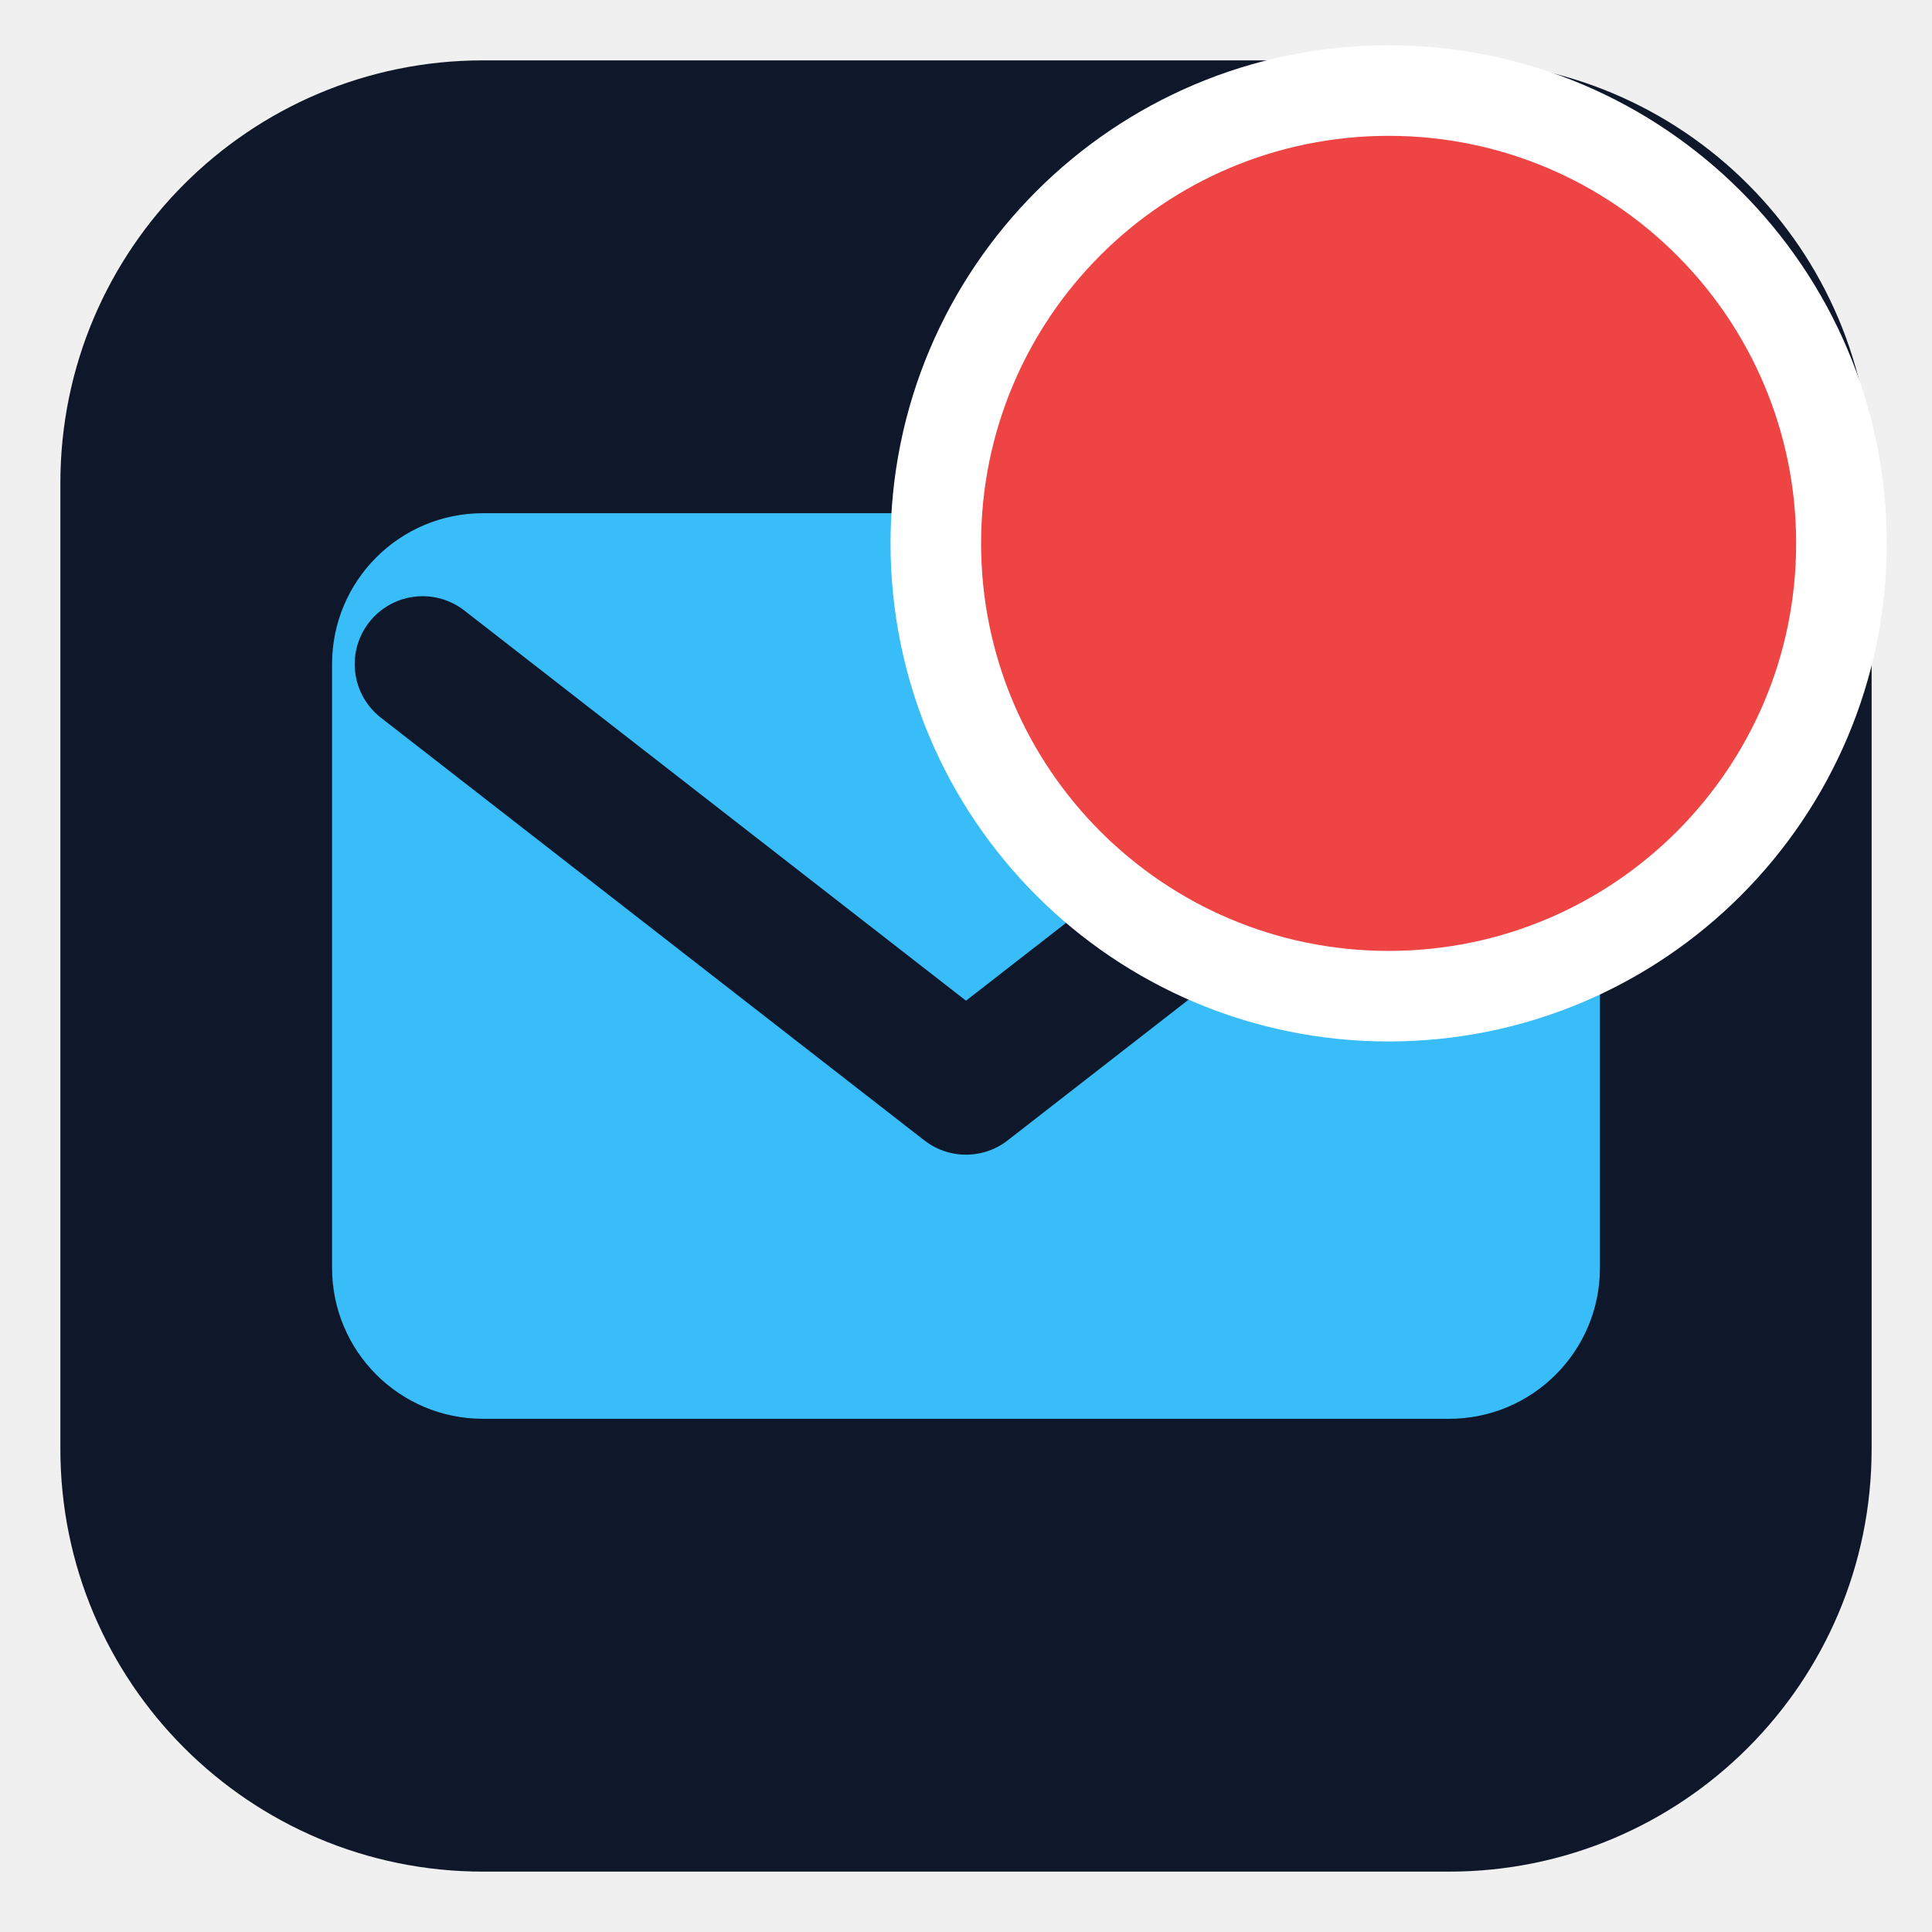
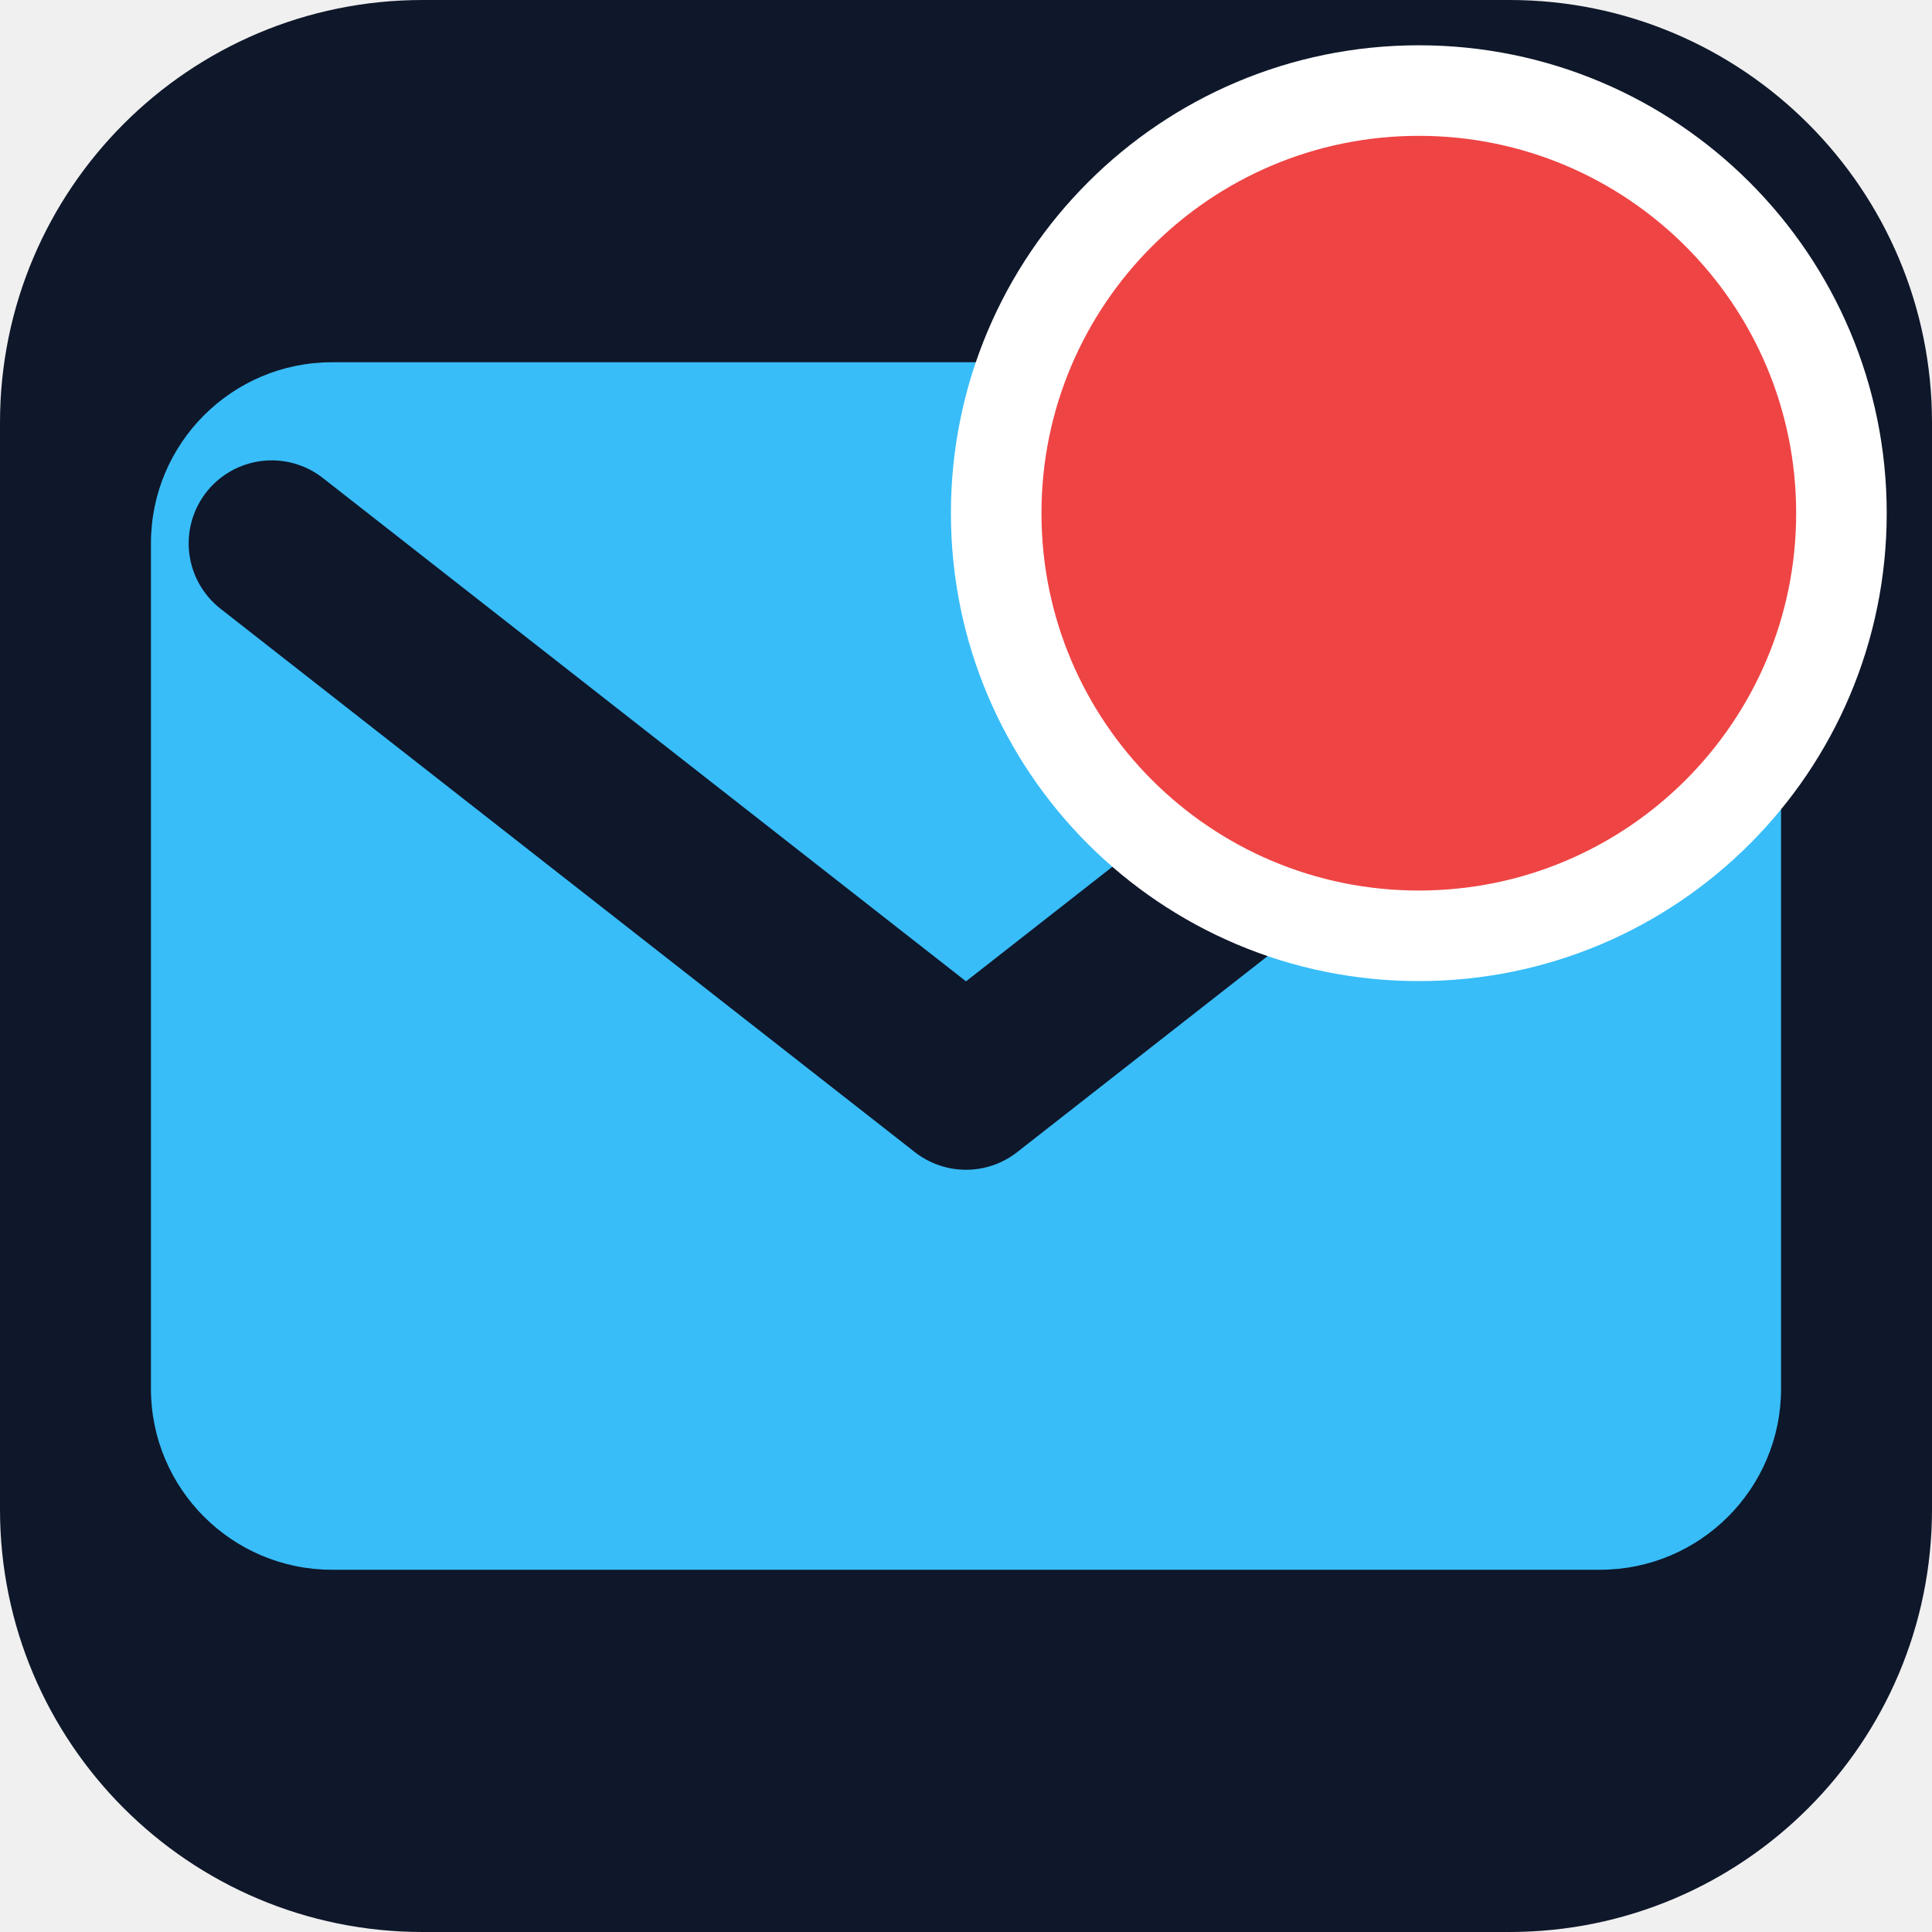
<svg xmlns="http://www.w3.org/2000/svg" viewBox="0 0 64 64">
-   <rect x="2" y="2" width="60" height="60" rx="14" fill="#0F172A" />
-   <rect x="11" y="17" width="42" height="30" rx="5" fill="#38BDF8" />
-   <path d="M14 22 L32 36 L50 22" stroke="#0F172A" stroke-width="4.5" fill="none" stroke-linecap="round" stroke-linejoin="round" />
-   <circle cx="46" cy="18" r="15" fill="#EF4444" stroke="#fff" stroke-width="3" />
+   <rect width="64" height="64" rx="14" fill="#0F172A" />
+   <rect x="5" y="12" width="54" height="40" rx="6" fill="#38BDF8" />
+   <path d="M9 18 L32 36 L55 18" stroke="#0F172A" stroke-width="5.5" fill="none" stroke-linecap="round" stroke-linejoin="round" />
+   <circle cx="47" cy="17" r="14" fill="#EF4444" stroke="#fff" stroke-width="3" />
</svg>
